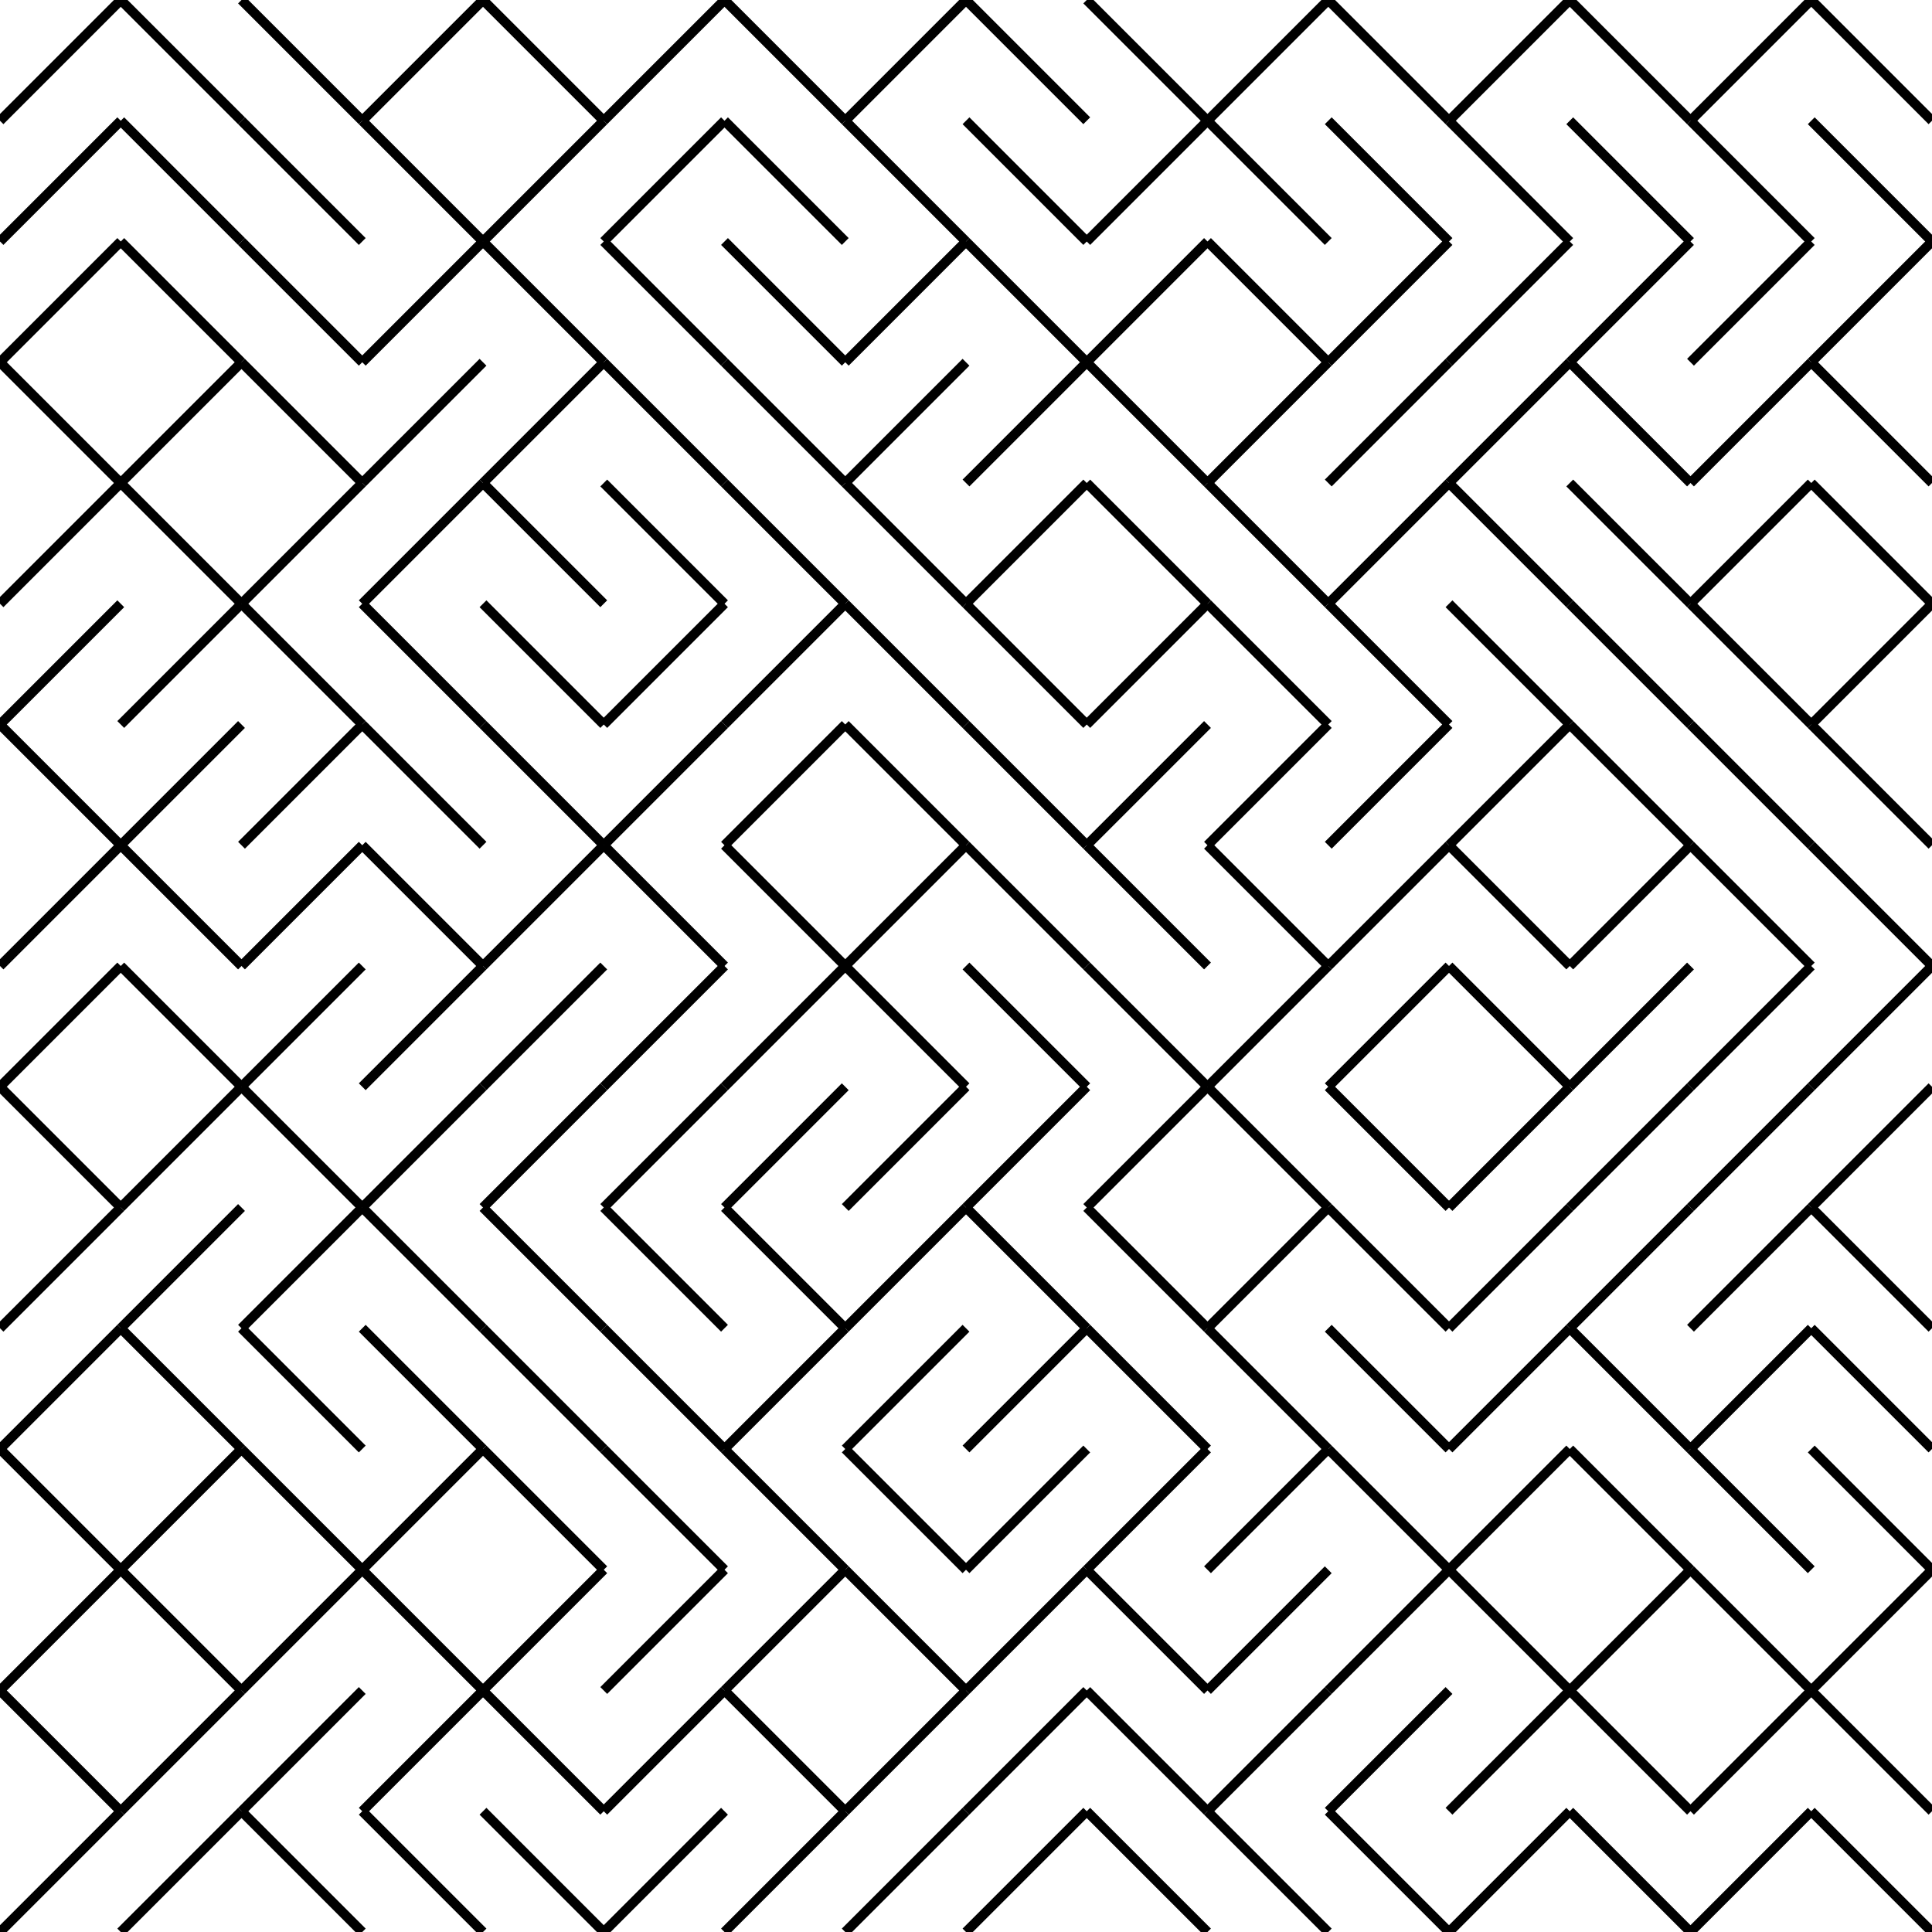
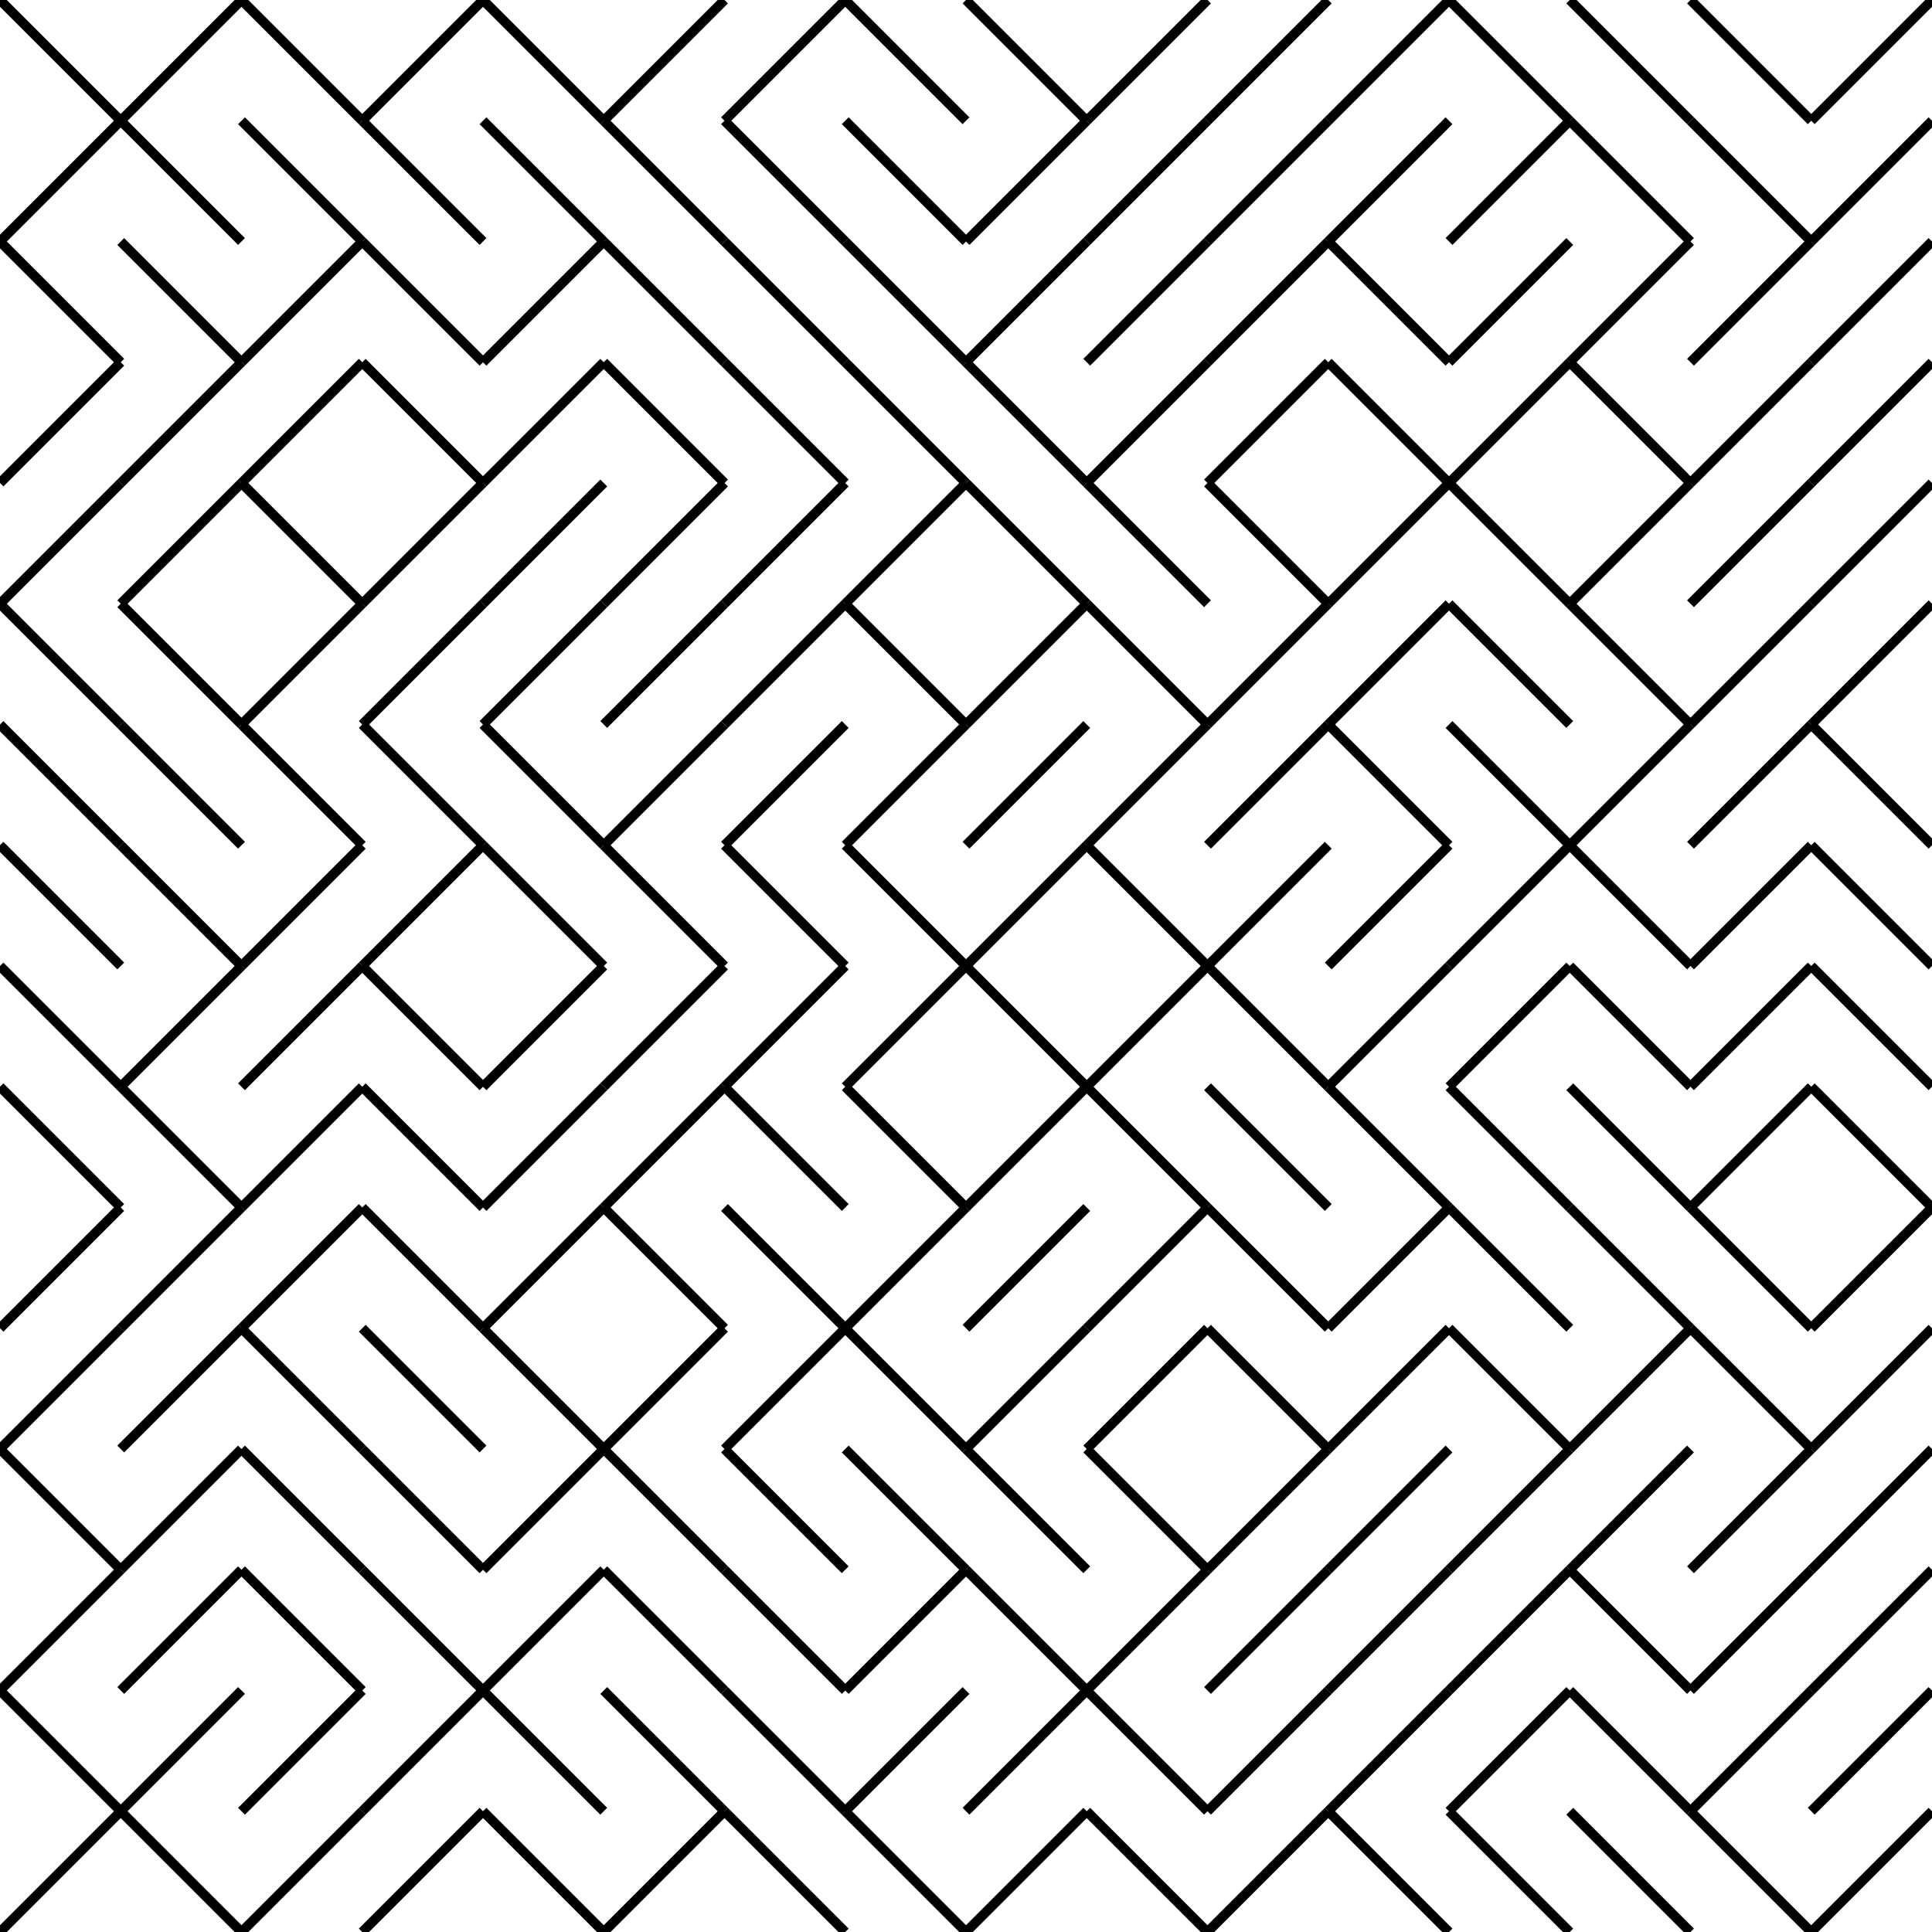
- <svg xmlns="http://www.w3.org/2000/svg" width="200" height="200">
+ <svg xmlns="http://www.w3.org/2000/svg" width="200" height="200" version="1.1">
  <g opacity="1.0">
-     <line x1="0.0" y1="12.5" x2="12.5" y2="0.0" stroke="black" />
-     <line x1="12.5" y1="0.0" x2="25.0" y2="12.5" stroke="black" />
+     <line x1="0" y1="0" x2="12.5" y2="12.5" stroke="black" />
+     <line x1="12.5" y1="12.5" x2="25.0" y2="0.0" stroke="black" />
    <line x1="12.5" y1="12.5" x2="25.0" y2="25.0" stroke="black" />
    <line x1="0.0" y1="25.0" x2="12.5" y2="12.5" stroke="black" />
    <line x1="25.0" y1="12.5" x2="37.5" y2="25.0" stroke="black" />
    <line x1="37.5" y1="12.5" x2="50.0" y2="25.0" stroke="black" />
    <line x1="37.5" y1="12.5" x2="50.0" y2="0.0" stroke="black" />
    <line x1="25.0" y1="0.0" x2="37.5" y2="12.5" stroke="black" />
-     <line x1="25.0" y1="25.0" x2="37.5" y2="37.5" stroke="black" />
-     <line x1="37.5" y1="37.5" x2="50.0" y2="25.0" stroke="black" />
-     <line x1="37.5" y1="50.0" x2="50.0" y2="37.5" stroke="black" />
-     <line x1="25.0" y1="37.5" x2="37.5" y2="50.0" stroke="black" />
-     <line x1="0.0" y1="37.5" x2="12.5" y2="50.0" stroke="black" />
+     <line x1="25.0" y1="37.5" x2="37.5" y2="25.0" stroke="black" />
+     <line x1="37.5" y1="25.0" x2="50.0" y2="37.5" stroke="black" />
+     <line x1="37.5" y1="37.5" x2="50.0" y2="50.0" stroke="black" />
+     <line x1="25.0" y1="50.0" x2="37.5" y2="37.5" stroke="black" />
+     <line x1="0.0" y1="50.0" x2="12.5" y2="37.5" stroke="black" />
    <line x1="12.5" y1="50.0" x2="25.0" y2="37.5" stroke="black" />
    <line x1="12.5" y1="25.0" x2="25.0" y2="37.5" stroke="black" />
-     <line x1="0.0" y1="37.5" x2="12.5" y2="25.0" stroke="black" />
+     <line x1="0.0" y1="25.0" x2="12.5" y2="37.5" stroke="black" />
    <line x1="50.0" y1="50.0" x2="62.5" y2="37.5" stroke="black" />
    <line x1="62.5" y1="37.5" x2="75.0" y2="50.0" stroke="black" />
    <line x1="62.5" y1="25.0" x2="75.0" y2="37.5" stroke="black" />
-     <line x1="50.0" y1="25.0" x2="62.5" y2="37.5" stroke="black" />
+     <line x1="50.0" y1="37.5" x2="62.5" y2="25.0" stroke="black" />
    <line x1="75.0" y1="25.0" x2="87.5" y2="37.5" stroke="black" />
-     <line x1="87.5" y1="37.5" x2="100.0" y2="25.0" stroke="black" />
-     <line x1="87.5" y1="50.0" x2="100.0" y2="37.5" stroke="black" />
+     <line x1="87.5" y1="25.0" x2="100.0" y2="37.5" stroke="black" />
+     <line x1="87.5" y1="37.5" x2="100.0" y2="50.0" stroke="black" />
    <line x1="75.0" y1="37.5" x2="87.5" y2="50.0" stroke="black" />
    <line x1="75.0" y1="12.5" x2="87.5" y2="25.0" stroke="black" />
    <line x1="87.5" y1="12.5" x2="100.0" y2="25.0" stroke="black" />
-     <line x1="87.5" y1="12.5" x2="100.0" y2="0.0" stroke="black" />
-     <line x1="75.0" y1="0.0" x2="87.5" y2="12.5" stroke="black" />
+     <line x1="87.5" y1="0.0" x2="100.0" y2="12.5" stroke="black" />
+     <line x1="75.0" y1="12.5" x2="87.5" y2="0.0" stroke="black" />
    <line x1="50.0" y1="0.0" x2="62.5" y2="12.5" stroke="black" />
    <line x1="62.5" y1="12.5" x2="75.0" y2="0.0" stroke="black" />
-     <line x1="62.5" y1="25.0" x2="75.0" y2="12.5" stroke="black" />
-     <line x1="50.0" y1="25.0" x2="62.5" y2="12.5" stroke="black" />
-     <line x1="50.0" y1="50.0" x2="62.5" y2="62.5" stroke="black" />
-     <line x1="62.5" y1="50.0" x2="75.0" y2="62.5" stroke="black" />
+     <line x1="62.5" y1="12.5" x2="75.0" y2="25.0" stroke="black" />
+     <line x1="50.0" y1="12.5" x2="62.5" y2="25.0" stroke="black" />
+     <line x1="50.0" y1="62.5" x2="62.5" y2="50.0" stroke="black" />
+     <line x1="62.5" y1="62.5" x2="75.0" y2="50.0" stroke="black" />
    <line x1="62.5" y1="75.0" x2="75.0" y2="62.5" stroke="black" />
-     <line x1="50.0" y1="62.5" x2="62.5" y2="75.0" stroke="black" />
+     <line x1="50.0" y1="75.0" x2="62.5" y2="62.5" stroke="black" />
    <line x1="75.0" y1="75.0" x2="87.5" y2="62.5" stroke="black" />
    <line x1="87.5" y1="62.5" x2="100.0" y2="75.0" stroke="black" />
-     <line x1="87.5" y1="50.0" x2="100.0" y2="62.5" stroke="black" />
-     <line x1="75.0" y1="50.0" x2="87.5" y2="62.5" stroke="black" />
+     <line x1="87.5" y1="62.5" x2="100.0" y2="50.0" stroke="black" />
+     <line x1="75.0" y1="62.5" x2="87.5" y2="50.0" stroke="black" />
    <line x1="75.0" y1="87.5" x2="87.5" y2="75.0" stroke="black" />
-     <line x1="87.5" y1="75.0" x2="100.0" y2="87.5" stroke="black" />
-     <line x1="87.5" y1="100.0" x2="100.0" y2="87.5" stroke="black" />
+     <line x1="87.5" y1="87.5" x2="100.0" y2="75.0" stroke="black" />
+     <line x1="87.5" y1="87.5" x2="100.0" y2="100.0" stroke="black" />
    <line x1="75.0" y1="87.5" x2="87.5" y2="100.0" stroke="black" />
-     <line x1="50.0" y1="100.0" x2="62.5" y2="87.5" stroke="black" />
+     <line x1="50.0" y1="87.5" x2="62.5" y2="100.0" stroke="black" />
    <line x1="62.5" y1="87.5" x2="75.0" y2="100.0" stroke="black" />
    <line x1="62.5" y1="87.5" x2="75.0" y2="75.0" stroke="black" />
    <line x1="50.0" y1="75.0" x2="62.5" y2="87.5" stroke="black" />
-     <line x1="0.0" y1="100.0" x2="12.5" y2="87.5" stroke="black" />
+     <line x1="0.0" y1="87.5" x2="12.5" y2="100.0" stroke="black" />
    <line x1="12.5" y1="87.5" x2="25.0" y2="100.0" stroke="black" />
-     <line x1="12.5" y1="87.5" x2="25.0" y2="75.0" stroke="black" />
+     <line x1="12.5" y1="75.0" x2="25.0" y2="87.5" stroke="black" />
    <line x1="0.0" y1="75.0" x2="12.5" y2="87.5" stroke="black" />
-     <line x1="25.0" y1="87.5" x2="37.5" y2="75.0" stroke="black" />
+     <line x1="25.0" y1="75.0" x2="37.5" y2="87.5" stroke="black" />
    <line x1="37.5" y1="75.0" x2="50.0" y2="87.5" stroke="black" />
-     <line x1="37.5" y1="87.5" x2="50.0" y2="100.0" stroke="black" />
+     <line x1="37.5" y1="100.0" x2="50.0" y2="87.5" stroke="black" />
    <line x1="25.0" y1="100.0" x2="37.5" y2="87.5" stroke="black" />
-     <line x1="25.0" y1="62.5" x2="37.5" y2="75.0" stroke="black" />
-     <line x1="37.5" y1="62.5" x2="50.0" y2="75.0" stroke="black" />
+     <line x1="25.0" y1="75.0" x2="37.5" y2="62.5" stroke="black" />
+     <line x1="37.5" y1="75.0" x2="50.0" y2="62.5" stroke="black" />
    <line x1="37.5" y1="62.5" x2="50.0" y2="50.0" stroke="black" />
-     <line x1="25.0" y1="62.5" x2="37.5" y2="50.0" stroke="black" />
+     <line x1="25.0" y1="50.0" x2="37.5" y2="62.5" stroke="black" />
    <line x1="0.0" y1="62.5" x2="12.5" y2="50.0" stroke="black" />
-     <line x1="12.5" y1="50.0" x2="25.0" y2="62.5" stroke="black" />
-     <line x1="12.5" y1="75.0" x2="25.0" y2="62.5" stroke="black" />
-     <line x1="0.0" y1="75.0" x2="12.5" y2="62.5" stroke="black" />
-     <line x1="100.0" y1="87.5" x2="112.5" y2="100.0" stroke="black" />
+     <line x1="12.5" y1="62.5" x2="25.0" y2="50.0" stroke="black" />
+     <line x1="12.5" y1="62.5" x2="25.0" y2="75.0" stroke="black" />
+     <line x1="0.0" y1="62.5" x2="12.5" y2="75.0" stroke="black" />
+     <line x1="100.0" y1="100.0" x2="112.5" y2="87.5" stroke="black" />
    <line x1="112.5" y1="87.5" x2="125.0" y2="100.0" stroke="black" />
    <line x1="112.5" y1="87.5" x2="125.0" y2="75.0" stroke="black" />
-     <line x1="100.0" y1="75.0" x2="112.5" y2="87.5" stroke="black" />
+     <line x1="100.0" y1="87.5" x2="112.5" y2="75.0" stroke="black" />
    <line x1="125.0" y1="87.5" x2="137.5" y2="75.0" stroke="black" />
-     <line x1="137.5" y1="87.5" x2="150.0" y2="75.0" stroke="black" />
+     <line x1="137.5" y1="75.0" x2="150.0" y2="87.5" stroke="black" />
    <line x1="137.5" y1="100.0" x2="150.0" y2="87.5" stroke="black" />
-     <line x1="125.0" y1="87.5" x2="137.5" y2="100.0" stroke="black" />
-     <line x1="125.0" y1="62.5" x2="137.5" y2="75.0" stroke="black" />
-     <line x1="137.5" y1="62.5" x2="150.0" y2="75.0" stroke="black" />
+     <line x1="125.0" y1="100.0" x2="137.5" y2="87.5" stroke="black" />
+     <line x1="125.0" y1="75.0" x2="137.5" y2="62.5" stroke="black" />
+     <line x1="137.5" y1="75.0" x2="150.0" y2="62.5" stroke="black" />
    <line x1="137.5" y1="62.5" x2="150.0" y2="50.0" stroke="black" />
    <line x1="125.0" y1="50.0" x2="137.5" y2="62.5" stroke="black" />
-     <line x1="100.0" y1="62.5" x2="112.5" y2="50.0" stroke="black" />
+     <line x1="100.0" y1="50.0" x2="112.5" y2="62.5" stroke="black" />
    <line x1="112.5" y1="50.0" x2="125.0" y2="62.5" stroke="black" />
-     <line x1="112.5" y1="75.0" x2="125.0" y2="62.5" stroke="black" />
-     <line x1="100.0" y1="62.5" x2="112.5" y2="75.0" stroke="black" />
+     <line x1="112.5" y1="62.5" x2="125.0" y2="75.0" stroke="black" />
+     <line x1="100.0" y1="75.0" x2="112.5" y2="62.5" stroke="black" />
    <line x1="150.0" y1="50.0" x2="162.5" y2="62.5" stroke="black" />
-     <line x1="162.5" y1="50.0" x2="175.0" y2="62.5" stroke="black" />
+     <line x1="162.5" y1="62.5" x2="175.0" y2="50.0" stroke="black" />
    <line x1="162.5" y1="62.5" x2="175.0" y2="75.0" stroke="black" />
    <line x1="150.0" y1="62.5" x2="162.5" y2="75.0" stroke="black" />
-     <line x1="175.0" y1="62.5" x2="187.5" y2="75.0" stroke="black" />
+     <line x1="175.0" y1="75.0" x2="187.5" y2="62.5" stroke="black" />
    <line x1="187.5" y1="75.0" x2="200.0" y2="62.5" stroke="black" />
-     <line x1="187.5" y1="50.0" x2="200.0" y2="62.5" stroke="black" />
+     <line x1="187.5" y1="62.5" x2="200.0" y2="50.0" stroke="black" />
    <line x1="175.0" y1="62.5" x2="187.5" y2="50.0" stroke="black" />
-     <line x1="175.0" y1="75.0" x2="187.5" y2="87.5" stroke="black" />
+     <line x1="175.0" y1="87.5" x2="187.5" y2="75.0" stroke="black" />
    <line x1="187.5" y1="75.0" x2="200.0" y2="87.5" stroke="black" />
    <line x1="187.5" y1="87.5" x2="200.0" y2="100.0" stroke="black" />
-     <line x1="175.0" y1="87.5" x2="187.5" y2="100.0" stroke="black" />
-     <line x1="150.0" y1="87.5" x2="162.5" y2="100.0" stroke="black" />
-     <line x1="162.5" y1="100.0" x2="175.0" y2="87.5" stroke="black" />
-     <line x1="162.5" y1="75.0" x2="175.0" y2="87.5" stroke="black" />
-     <line x1="150.0" y1="87.5" x2="162.5" y2="75.0" stroke="black" />
+     <line x1="175.0" y1="100.0" x2="187.5" y2="87.5" stroke="black" />
+     <line x1="150.0" y1="100.0" x2="162.5" y2="87.5" stroke="black" />
+     <line x1="162.5" y1="87.5" x2="175.0" y2="100.0" stroke="black" />
+     <line x1="162.5" y1="87.5" x2="175.0" y2="75.0" stroke="black" />
+     <line x1="150.0" y1="75.0" x2="162.5" y2="87.5" stroke="black" />
    <line x1="150.0" y1="50.0" x2="162.5" y2="37.5" stroke="black" />
    <line x1="162.5" y1="37.5" x2="175.0" y2="50.0" stroke="black" />
    <line x1="162.5" y1="37.5" x2="175.0" y2="25.0" stroke="black" />
    <line x1="150.0" y1="37.5" x2="162.5" y2="25.0" stroke="black" />
    <line x1="175.0" y1="37.5" x2="187.5" y2="25.0" stroke="black" />
    <line x1="187.5" y1="37.5" x2="200.0" y2="25.0" stroke="black" />
-     <line x1="187.5" y1="37.5" x2="200.0" y2="50.0" stroke="black" />
+     <line x1="187.5" y1="50.0" x2="200.0" y2="37.5" stroke="black" />
    <line x1="175.0" y1="50.0" x2="187.5" y2="37.5" stroke="black" />
    <line x1="175.0" y1="12.5" x2="187.5" y2="25.0" stroke="black" />
-     <line x1="187.5" y1="12.5" x2="200.0" y2="25.0" stroke="black" />
-     <line x1="187.5" y1="0.0" x2="200.0" y2="12.5" stroke="black" />
-     <line x1="175.0" y1="12.5" x2="187.5" y2="0.0" stroke="black" />
-     <line x1="150.0" y1="12.5" x2="162.5" y2="0.0" stroke="black" />
+     <line x1="187.5" y1="25.0" x2="200.0" y2="12.5" stroke="black" />
+     <line x1="187.5" y1="12.5" x2="200.0" y2="0.0" stroke="black" />
+     <line x1="175.0" y1="0.0" x2="187.5" y2="12.5" stroke="black" />
+     <line x1="150.0" y1="0.0" x2="162.5" y2="12.5" stroke="black" />
    <line x1="162.5" y1="0.0" x2="175.0" y2="12.5" stroke="black" />
    <line x1="162.5" y1="12.5" x2="175.0" y2="25.0" stroke="black" />
-     <line x1="150.0" y1="12.5" x2="162.5" y2="25.0" stroke="black" />
+     <line x1="150.0" y1="25.0" x2="162.5" y2="12.5" stroke="black" />
    <line x1="100.0" y1="0.0" x2="112.5" y2="12.5" stroke="black" />
-     <line x1="112.5" y1="0.0" x2="125.0" y2="12.5" stroke="black" />
+     <line x1="112.5" y1="12.5" x2="125.0" y2="0.0" stroke="black" />
    <line x1="112.5" y1="25.0" x2="125.0" y2="12.5" stroke="black" />
-     <line x1="100.0" y1="12.5" x2="112.5" y2="25.0" stroke="black" />
-     <line x1="125.0" y1="12.5" x2="137.5" y2="25.0" stroke="black" />
-     <line x1="137.5" y1="12.5" x2="150.0" y2="25.0" stroke="black" />
-     <line x1="137.5" y1="0.0" x2="150.0" y2="12.5" stroke="black" />
+     <line x1="100.0" y1="25.0" x2="112.5" y2="12.5" stroke="black" />
+     <line x1="125.0" y1="25.0" x2="137.5" y2="12.5" stroke="black" />
+     <line x1="137.5" y1="25.0" x2="150.0" y2="12.5" stroke="black" />
+     <line x1="137.5" y1="12.5" x2="150.0" y2="0.0" stroke="black" />
    <line x1="125.0" y1="12.5" x2="137.5" y2="0.0" stroke="black" />
-     <line x1="125.0" y1="25.0" x2="137.5" y2="37.5" stroke="black" />
-     <line x1="137.5" y1="37.5" x2="150.0" y2="25.0" stroke="black" />
-     <line x1="137.5" y1="50.0" x2="150.0" y2="37.5" stroke="black" />
+     <line x1="125.0" y1="37.5" x2="137.5" y2="25.0" stroke="black" />
+     <line x1="137.5" y1="25.0" x2="150.0" y2="37.5" stroke="black" />
+     <line x1="137.5" y1="37.5" x2="150.0" y2="50.0" stroke="black" />
    <line x1="125.0" y1="50.0" x2="137.5" y2="37.5" stroke="black" />
-     <line x1="100.0" y1="50.0" x2="112.5" y2="37.5" stroke="black" />
-     <line x1="112.5" y1="37.5" x2="125.0" y2="50.0" stroke="black" />
+     <line x1="100.0" y1="37.5" x2="112.5" y2="50.0" stroke="black" />
+     <line x1="112.5" y1="50.0" x2="125.0" y2="37.5" stroke="black" />
    <line x1="112.5" y1="37.5" x2="125.0" y2="25.0" stroke="black" />
-     <line x1="100.0" y1="25.0" x2="112.5" y2="37.5" stroke="black" />
+     <line x1="100.0" y1="37.5" x2="112.5" y2="25.0" stroke="black" />
    <line x1="100.0" y1="100.0" x2="112.5" y2="112.5" stroke="black" />
-     <line x1="112.5" y1="100.0" x2="125.0" y2="112.5" stroke="black" />
-     <line x1="112.5" y1="125.0" x2="125.0" y2="112.5" stroke="black" />
+     <line x1="112.5" y1="112.5" x2="125.0" y2="100.0" stroke="black" />
+     <line x1="112.5" y1="112.5" x2="125.0" y2="125.0" stroke="black" />
    <line x1="100.0" y1="125.0" x2="112.5" y2="112.5" stroke="black" />
    <line x1="125.0" y1="112.5" x2="137.5" y2="125.0" stroke="black" />
    <line x1="137.5" y1="112.5" x2="150.0" y2="125.0" stroke="black" />
    <line x1="137.5" y1="112.5" x2="150.0" y2="100.0" stroke="black" />
-     <line x1="125.0" y1="112.5" x2="137.5" y2="100.0" stroke="black" />
-     <line x1="125.0" y1="137.5" x2="137.5" y2="125.0" stroke="black" />
-     <line x1="137.5" y1="125.0" x2="150.0" y2="137.5" stroke="black" />
-     <line x1="137.5" y1="137.5" x2="150.0" y2="150.0" stroke="black" />
+     <line x1="125.0" y1="100.0" x2="137.5" y2="112.5" stroke="black" />
+     <line x1="125.0" y1="125.0" x2="137.5" y2="137.5" stroke="black" />
+     <line x1="137.5" y1="137.5" x2="150.0" y2="125.0" stroke="black" />
+     <line x1="137.5" y1="150.0" x2="150.0" y2="137.5" stroke="black" />
    <line x1="125.0" y1="137.5" x2="137.5" y2="150.0" stroke="black" />
    <line x1="100.0" y1="150.0" x2="112.5" y2="137.5" stroke="black" />
-     <line x1="112.5" y1="137.5" x2="125.0" y2="150.0" stroke="black" />
-     <line x1="112.5" y1="125.0" x2="125.0" y2="137.5" stroke="black" />
-     <line x1="100.0" y1="125.0" x2="112.5" y2="137.5" stroke="black" />
-     <line x1="150.0" y1="150.0" x2="162.5" y2="137.5" stroke="black" />
-     <line x1="162.5" y1="137.5" x2="175.0" y2="150.0" stroke="black" />
-     <line x1="162.5" y1="137.5" x2="175.0" y2="125.0" stroke="black" />
-     <line x1="150.0" y1="137.5" x2="162.5" y2="125.0" stroke="black" />
-     <line x1="175.0" y1="137.5" x2="187.5" y2="125.0" stroke="black" />
-     <line x1="187.5" y1="125.0" x2="200.0" y2="137.5" stroke="black" />
-     <line x1="187.5" y1="137.5" x2="200.0" y2="150.0" stroke="black" />
-     <line x1="175.0" y1="150.0" x2="187.5" y2="137.5" stroke="black" />
+     <line x1="112.5" y1="150.0" x2="125.0" y2="137.5" stroke="black" />
+     <line x1="112.5" y1="137.5" x2="125.0" y2="125.0" stroke="black" />
+     <line x1="100.0" y1="137.5" x2="112.5" y2="125.0" stroke="black" />
+     <line x1="150.0" y1="137.5" x2="162.5" y2="150.0" stroke="black" />
+     <line x1="162.5" y1="150.0" x2="175.0" y2="137.5" stroke="black" />
+     <line x1="162.5" y1="125.0" x2="175.0" y2="137.5" stroke="black" />
+     <line x1="150.0" y1="125.0" x2="162.5" y2="137.5" stroke="black" />
+     <line x1="175.0" y1="125.0" x2="187.5" y2="137.5" stroke="black" />
+     <line x1="187.5" y1="137.5" x2="200.0" y2="125.0" stroke="black" />
+     <line x1="187.5" y1="150.0" x2="200.0" y2="137.5" stroke="black" />
+     <line x1="175.0" y1="137.5" x2="187.5" y2="150.0" stroke="black" />
    <line x1="175.0" y1="125.0" x2="187.5" y2="112.5" stroke="black" />
-     <line x1="187.5" y1="125.0" x2="200.0" y2="112.5" stroke="black" />
-     <line x1="187.5" y1="112.5" x2="200.0" y2="100.0" stroke="black" />
+     <line x1="187.5" y1="112.5" x2="200.0" y2="125.0" stroke="black" />
+     <line x1="187.5" y1="100.0" x2="200.0" y2="112.5" stroke="black" />
    <line x1="175.0" y1="112.5" x2="187.5" y2="100.0" stroke="black" />
-     <line x1="150.0" y1="100.0" x2="162.5" y2="112.5" stroke="black" />
-     <line x1="162.5" y1="112.5" x2="175.0" y2="100.0" stroke="black" />
-     <line x1="162.5" y1="125.0" x2="175.0" y2="112.5" stroke="black" />
-     <line x1="150.0" y1="125.0" x2="162.5" y2="112.5" stroke="black" />
+     <line x1="150.0" y1="112.5" x2="162.5" y2="100.0" stroke="black" />
+     <line x1="162.5" y1="100.0" x2="175.0" y2="112.5" stroke="black" />
+     <line x1="162.5" y1="112.5" x2="175.0" y2="125.0" stroke="black" />
+     <line x1="150.0" y1="112.5" x2="162.5" y2="125.0" stroke="black" />
    <line x1="150.0" y1="162.5" x2="162.5" y2="150.0" stroke="black" />
-     <line x1="162.5" y1="150.0" x2="175.0" y2="162.5" stroke="black" />
-     <line x1="162.5" y1="175.0" x2="175.0" y2="162.5" stroke="black" />
-     <line x1="150.0" y1="162.5" x2="162.5" y2="175.0" stroke="black" />
-     <line x1="175.0" y1="162.5" x2="187.5" y2="175.0" stroke="black" />
+     <line x1="162.5" y1="162.5" x2="175.0" y2="150.0" stroke="black" />
+     <line x1="162.5" y1="162.5" x2="175.0" y2="175.0" stroke="black" />
+     <line x1="150.0" y1="175.0" x2="162.5" y2="162.5" stroke="black" />
+     <line x1="175.0" y1="175.0" x2="187.5" y2="162.5" stroke="black" />
    <line x1="187.5" y1="175.0" x2="200.0" y2="162.5" stroke="black" />
-     <line x1="187.5" y1="150.0" x2="200.0" y2="162.5" stroke="black" />
-     <line x1="175.0" y1="150.0" x2="187.5" y2="162.5" stroke="black" />
+     <line x1="187.5" y1="162.5" x2="200.0" y2="150.0" stroke="black" />
+     <line x1="175.0" y1="162.5" x2="187.5" y2="150.0" stroke="black" />
    <line x1="175.0" y1="187.5" x2="187.5" y2="175.0" stroke="black" />
-     <line x1="187.5" y1="175.0" x2="200.0" y2="187.5" stroke="black" />
-     <line x1="187.5" y1="187.5" x2="200.0" y2="200.0" stroke="black" />
-     <line x1="175.0" y1="200.0" x2="187.5" y2="187.5" stroke="black" />
-     <line x1="150.0" y1="200.0" x2="162.5" y2="187.5" stroke="black" />
+     <line x1="187.5" y1="187.5" x2="200.0" y2="175.0" stroke="black" />
+     <line x1="187.5" y1="200.0" x2="200.0" y2="187.5" stroke="black" />
+     <line x1="175.0" y1="187.5" x2="187.5" y2="200.0" stroke="black" />
+     <line x1="150.0" y1="187.5" x2="162.5" y2="200.0" stroke="black" />
    <line x1="162.5" y1="187.5" x2="175.0" y2="200.0" stroke="black" />
    <line x1="162.5" y1="175.0" x2="175.0" y2="187.5" stroke="black" />
    <line x1="150.0" y1="187.5" x2="162.5" y2="175.0" stroke="black" />
    <line x1="100.0" y1="200.0" x2="112.5" y2="187.5" stroke="black" />
    <line x1="112.5" y1="187.5" x2="125.0" y2="200.0" stroke="black" />
    <line x1="112.5" y1="175.0" x2="125.0" y2="187.5" stroke="black" />
    <line x1="100.0" y1="187.5" x2="112.5" y2="175.0" stroke="black" />
    <line x1="125.0" y1="187.5" x2="137.5" y2="175.0" stroke="black" />
    <line x1="137.5" y1="187.5" x2="150.0" y2="175.0" stroke="black" />
    <line x1="137.5" y1="187.5" x2="150.0" y2="200.0" stroke="black" />
-     <line x1="125.0" y1="187.5" x2="137.5" y2="200.0" stroke="black" />
+     <line x1="125.0" y1="200.0" x2="137.5" y2="187.5" stroke="black" />
    <line x1="125.0" y1="175.0" x2="137.5" y2="162.5" stroke="black" />
    <line x1="137.5" y1="175.0" x2="150.0" y2="162.5" stroke="black" />
-     <line x1="137.5" y1="150.0" x2="150.0" y2="162.5" stroke="black" />
+     <line x1="137.5" y1="162.5" x2="150.0" y2="150.0" stroke="black" />
    <line x1="125.0" y1="162.5" x2="137.5" y2="150.0" stroke="black" />
-     <line x1="100.0" y1="162.5" x2="112.5" y2="150.0" stroke="black" />
-     <line x1="112.5" y1="162.5" x2="125.0" y2="150.0" stroke="black" />
-     <line x1="112.5" y1="162.5" x2="125.0" y2="175.0" stroke="black" />
-     <line x1="100.0" y1="175.0" x2="112.5" y2="162.5" stroke="black" />
+     <line x1="100.0" y1="150.0" x2="112.5" y2="162.5" stroke="black" />
+     <line x1="112.5" y1="150.0" x2="125.0" y2="162.5" stroke="black" />
+     <line x1="112.5" y1="175.0" x2="125.0" y2="162.5" stroke="black" />
+     <line x1="100.0" y1="162.5" x2="112.5" y2="175.0" stroke="black" />
    <line x1="0" y1="200" x2="12.5" y2="187.5" stroke="black" />
-     <line x1="12.5" y1="200.0" x2="25.0" y2="187.5" stroke="black" />
+     <line x1="12.5" y1="187.5" x2="25.0" y2="200.0" stroke="black" />
    <line x1="12.5" y1="187.5" x2="25.0" y2="175.0" stroke="black" />
    <line x1="0.0" y1="175.0" x2="12.5" y2="187.5" stroke="black" />
    <line x1="25.0" y1="187.5" x2="37.5" y2="175.0" stroke="black" />
    <line x1="37.5" y1="187.5" x2="50.0" y2="175.0" stroke="black" />
-     <line x1="37.5" y1="187.5" x2="50.0" y2="200.0" stroke="black" />
-     <line x1="25.0" y1="187.5" x2="37.5" y2="200.0" stroke="black" />
-     <line x1="25.0" y1="175.0" x2="37.5" y2="162.5" stroke="black" />
+     <line x1="37.5" y1="200.0" x2="50.0" y2="187.5" stroke="black" />
+     <line x1="25.0" y1="200.0" x2="37.5" y2="187.5" stroke="black" />
+     <line x1="25.0" y1="162.5" x2="37.5" y2="175.0" stroke="black" />
    <line x1="37.5" y1="162.5" x2="50.0" y2="175.0" stroke="black" />
-     <line x1="37.5" y1="162.5" x2="50.0" y2="150.0" stroke="black" />
+     <line x1="37.5" y1="150.0" x2="50.0" y2="162.5" stroke="black" />
    <line x1="25.0" y1="150.0" x2="37.5" y2="162.5" stroke="black" />
    <line x1="0.0" y1="150.0" x2="12.5" y2="162.5" stroke="black" />
    <line x1="12.5" y1="162.5" x2="25.0" y2="150.0" stroke="black" />
-     <line x1="12.5" y1="162.5" x2="25.0" y2="175.0" stroke="black" />
+     <line x1="12.5" y1="175.0" x2="25.0" y2="162.5" stroke="black" />
    <line x1="0.0" y1="175.0" x2="12.5" y2="162.5" stroke="black" />
-     <line x1="50.0" y1="150.0" x2="62.5" y2="162.5" stroke="black" />
+     <line x1="50.0" y1="162.5" x2="62.5" y2="150.0" stroke="black" />
    <line x1="62.5" y1="150.0" x2="75.0" y2="162.5" stroke="black" />
-     <line x1="62.5" y1="175.0" x2="75.0" y2="162.5" stroke="black" />
+     <line x1="62.5" y1="162.5" x2="75.0" y2="175.0" stroke="black" />
    <line x1="50.0" y1="175.0" x2="62.5" y2="162.5" stroke="black" />
-     <line x1="75.0" y1="175.0" x2="87.5" y2="162.5" stroke="black" />
-     <line x1="87.5" y1="162.5" x2="100.0" y2="175.0" stroke="black" />
+     <line x1="75.0" y1="162.5" x2="87.5" y2="175.0" stroke="black" />
+     <line x1="87.5" y1="175.0" x2="100.0" y2="162.5" stroke="black" />
    <line x1="87.5" y1="150.0" x2="100.0" y2="162.5" stroke="black" />
    <line x1="75.0" y1="150.0" x2="87.5" y2="162.5" stroke="black" />
    <line x1="75.0" y1="175.0" x2="87.5" y2="187.5" stroke="black" />
    <line x1="87.5" y1="187.5" x2="100.0" y2="175.0" stroke="black" />
-     <line x1="87.5" y1="200.0" x2="100.0" y2="187.5" stroke="black" />
-     <line x1="75.0" y1="200.0" x2="87.5" y2="187.5" stroke="black" />
+     <line x1="87.5" y1="187.5" x2="100.0" y2="200.0" stroke="black" />
+     <line x1="75.0" y1="187.5" x2="87.5" y2="200.0" stroke="black" />
    <line x1="50.0" y1="187.5" x2="62.5" y2="200.0" stroke="black" />
    <line x1="62.5" y1="200.0" x2="75.0" y2="187.5" stroke="black" />
-     <line x1="62.5" y1="187.5" x2="75.0" y2="175.0" stroke="black" />
+     <line x1="62.5" y1="175.0" x2="75.0" y2="187.5" stroke="black" />
    <line x1="50.0" y1="175.0" x2="62.5" y2="187.5" stroke="black" />
    <line x1="50.0" y1="137.5" x2="62.5" y2="150.0" stroke="black" />
-     <line x1="62.5" y1="137.5" x2="75.0" y2="150.0" stroke="black" />
+     <line x1="62.5" y1="150.0" x2="75.0" y2="137.5" stroke="black" />
    <line x1="62.5" y1="125.0" x2="75.0" y2="137.5" stroke="black" />
-     <line x1="50.0" y1="125.0" x2="62.5" y2="137.5" stroke="black" />
+     <line x1="50.0" y1="137.5" x2="62.5" y2="125.0" stroke="black" />
    <line x1="75.0" y1="125.0" x2="87.5" y2="137.5" stroke="black" />
    <line x1="87.5" y1="137.5" x2="100.0" y2="125.0" stroke="black" />
-     <line x1="87.5" y1="150.0" x2="100.0" y2="137.5" stroke="black" />
+     <line x1="87.5" y1="137.5" x2="100.0" y2="150.0" stroke="black" />
    <line x1="75.0" y1="150.0" x2="87.5" y2="137.5" stroke="black" />
-     <line x1="75.0" y1="125.0" x2="87.5" y2="112.5" stroke="black" />
-     <line x1="87.5" y1="125.0" x2="100.0" y2="112.5" stroke="black" />
-     <line x1="87.5" y1="100.0" x2="100.0" y2="112.5" stroke="black" />
+     <line x1="75.0" y1="112.5" x2="87.5" y2="125.0" stroke="black" />
+     <line x1="87.5" y1="112.5" x2="100.0" y2="125.0" stroke="black" />
+     <line x1="87.5" y1="112.5" x2="100.0" y2="100.0" stroke="black" />
    <line x1="75.0" y1="112.5" x2="87.5" y2="100.0" stroke="black" />
    <line x1="50.0" y1="112.5" x2="62.5" y2="100.0" stroke="black" />
    <line x1="62.5" y1="112.5" x2="75.0" y2="100.0" stroke="black" />
    <line x1="62.5" y1="125.0" x2="75.0" y2="112.5" stroke="black" />
    <line x1="50.0" y1="125.0" x2="62.5" y2="112.5" stroke="black" />
-     <line x1="0.0" y1="112.5" x2="12.5" y2="100.0" stroke="black" />
-     <line x1="12.5" y1="100.0" x2="25.0" y2="112.5" stroke="black" />
-     <line x1="12.5" y1="125.0" x2="25.0" y2="112.5" stroke="black" />
+     <line x1="0.0" y1="100.0" x2="12.5" y2="112.5" stroke="black" />
+     <line x1="12.5" y1="112.5" x2="25.0" y2="100.0" stroke="black" />
+     <line x1="12.5" y1="112.5" x2="25.0" y2="125.0" stroke="black" />
    <line x1="0.0" y1="112.5" x2="12.5" y2="125.0" stroke="black" />
-     <line x1="25.0" y1="112.5" x2="37.5" y2="125.0" stroke="black" />
-     <line x1="37.5" y1="125.0" x2="50.0" y2="112.5" stroke="black" />
-     <line x1="37.5" y1="112.5" x2="50.0" y2="100.0" stroke="black" />
+     <line x1="25.0" y1="125.0" x2="37.5" y2="112.5" stroke="black" />
+     <line x1="37.5" y1="112.5" x2="50.0" y2="125.0" stroke="black" />
+     <line x1="37.5" y1="100.0" x2="50.0" y2="112.5" stroke="black" />
    <line x1="25.0" y1="112.5" x2="37.5" y2="100.0" stroke="black" />
    <line x1="25.0" y1="137.5" x2="37.5" y2="125.0" stroke="black" />
    <line x1="37.5" y1="125.0" x2="50.0" y2="137.5" stroke="black" />
    <line x1="37.5" y1="137.5" x2="50.0" y2="150.0" stroke="black" />
    <line x1="25.0" y1="137.5" x2="37.5" y2="150.0" stroke="black" />
    <line x1="0.0" y1="150.0" x2="12.5" y2="137.5" stroke="black" />
-     <line x1="12.5" y1="137.5" x2="25.0" y2="150.0" stroke="black" />
+     <line x1="12.5" y1="150.0" x2="25.0" y2="137.5" stroke="black" />
    <line x1="12.5" y1="137.5" x2="25.0" y2="125.0" stroke="black" />
    <line x1="0.0" y1="137.5" x2="12.5" y2="125.0" stroke="black" />
  </g>
</svg>
